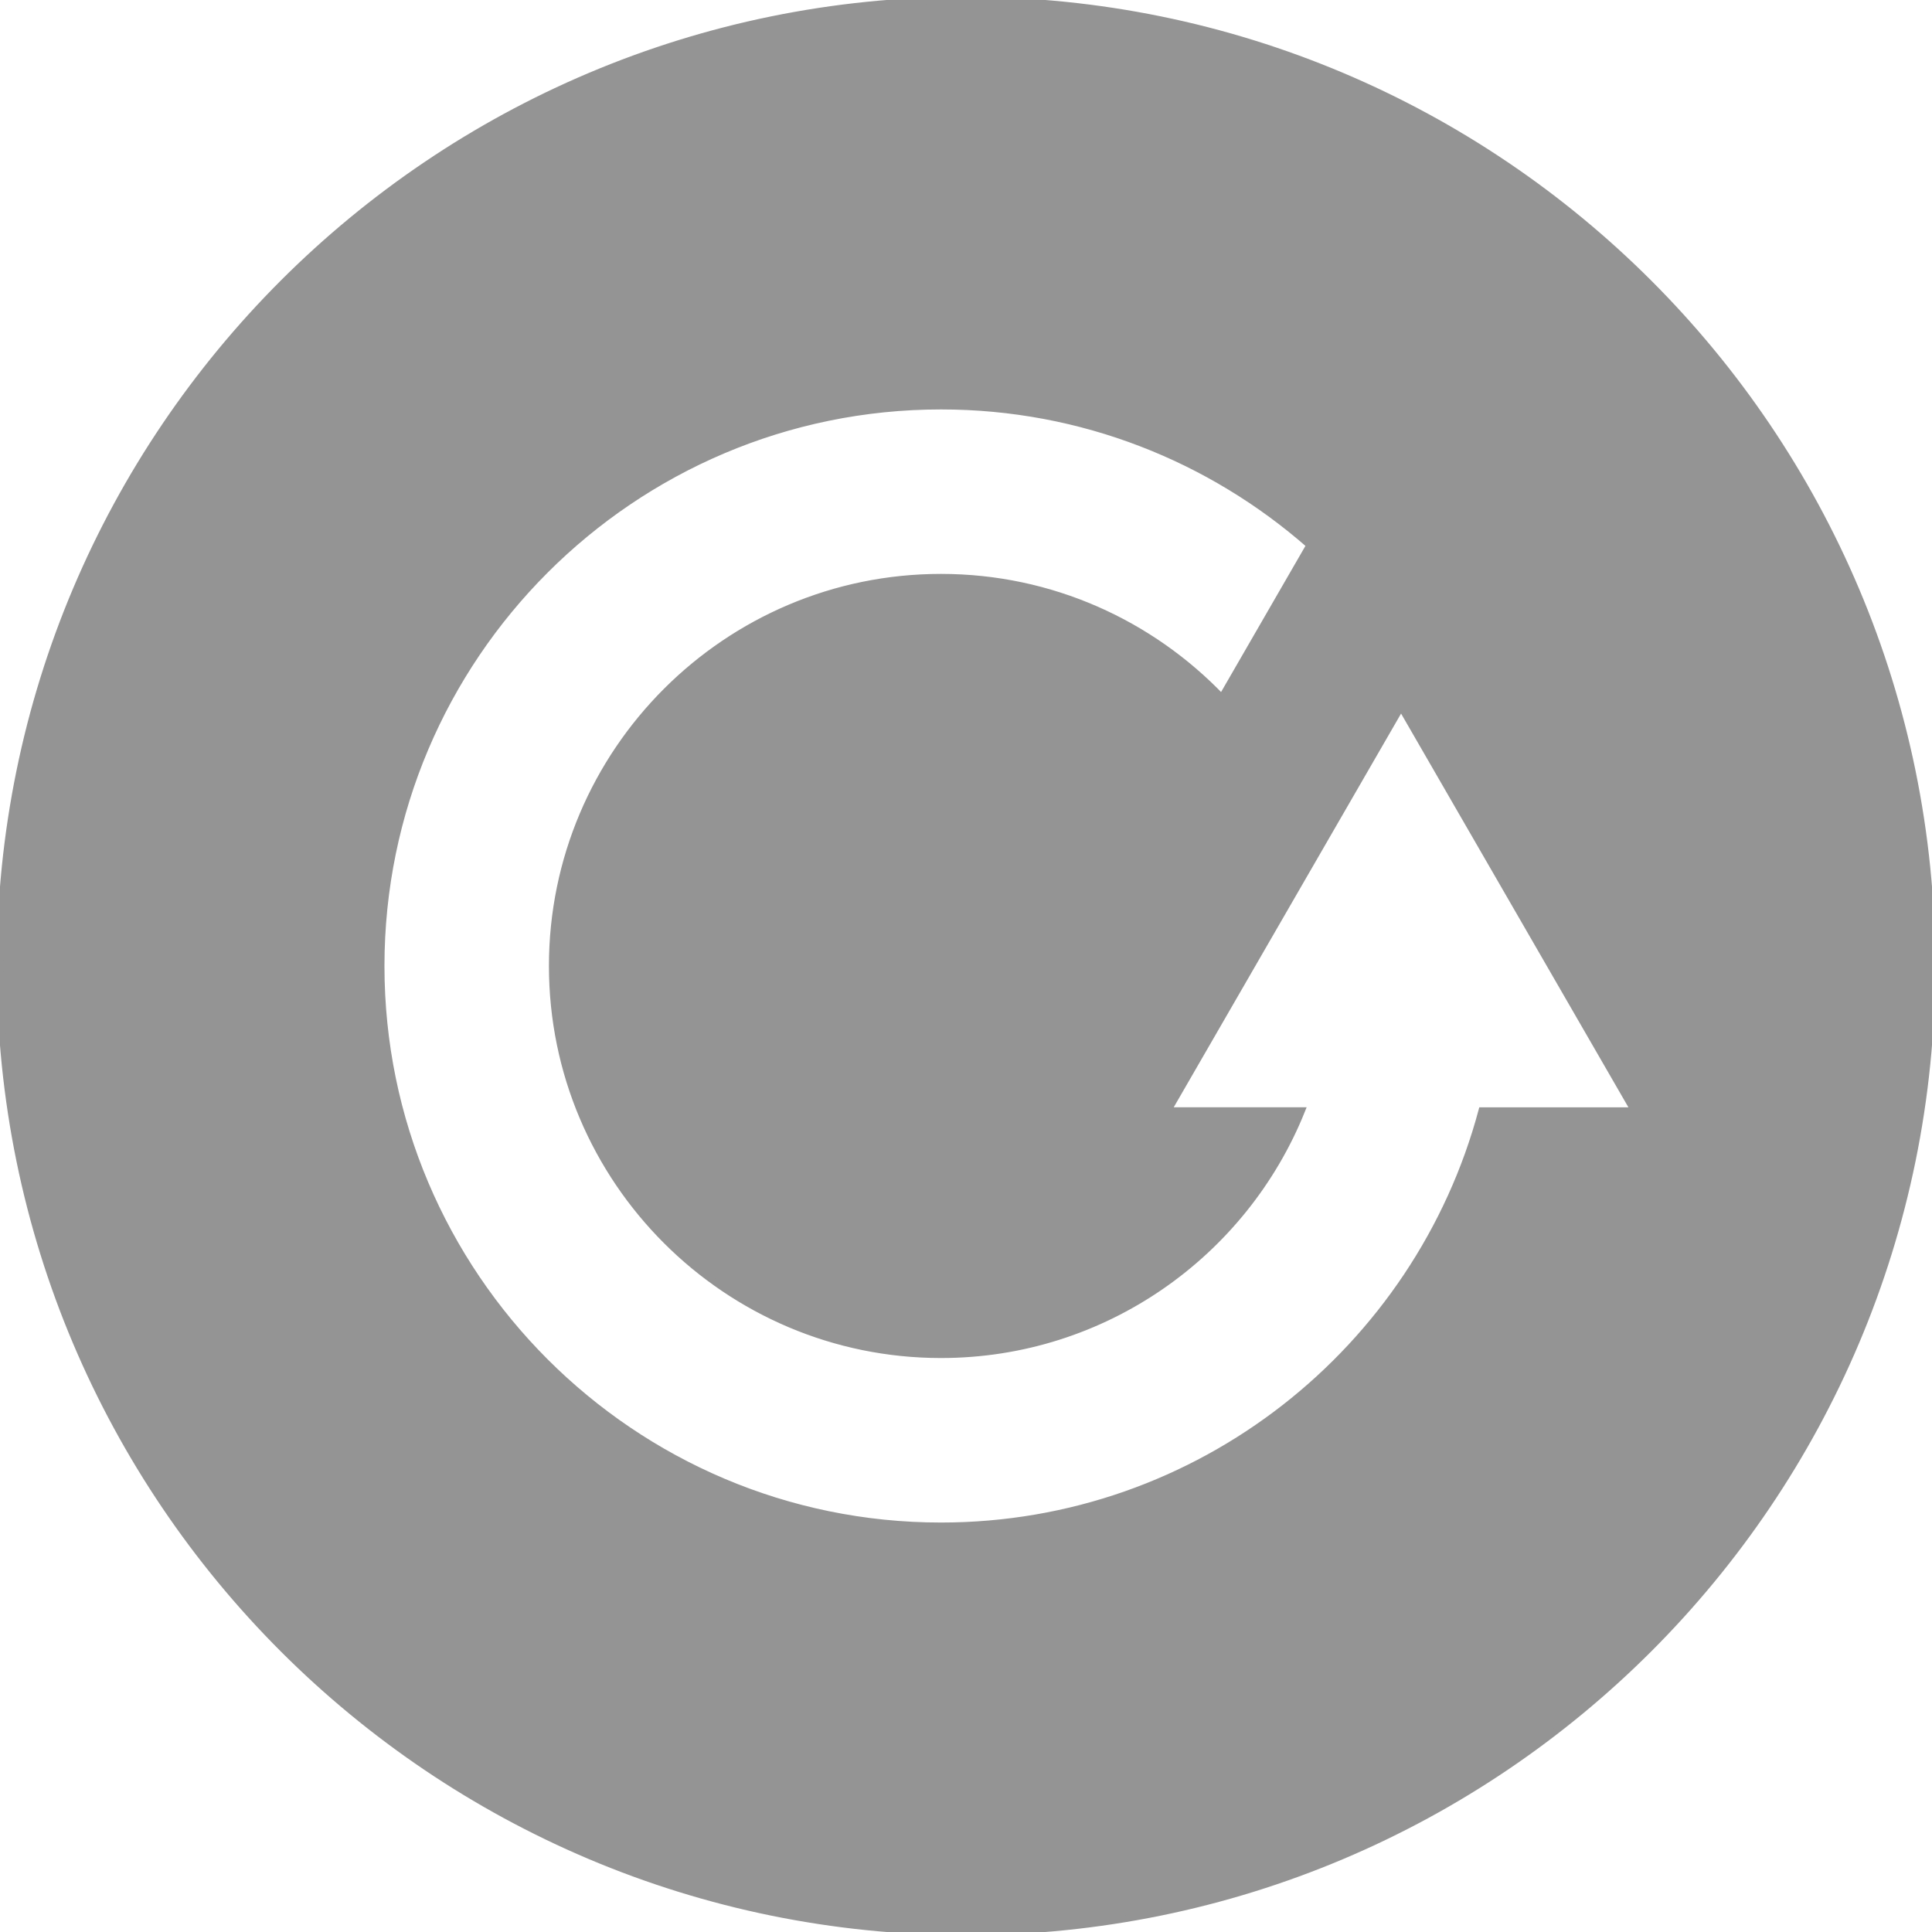
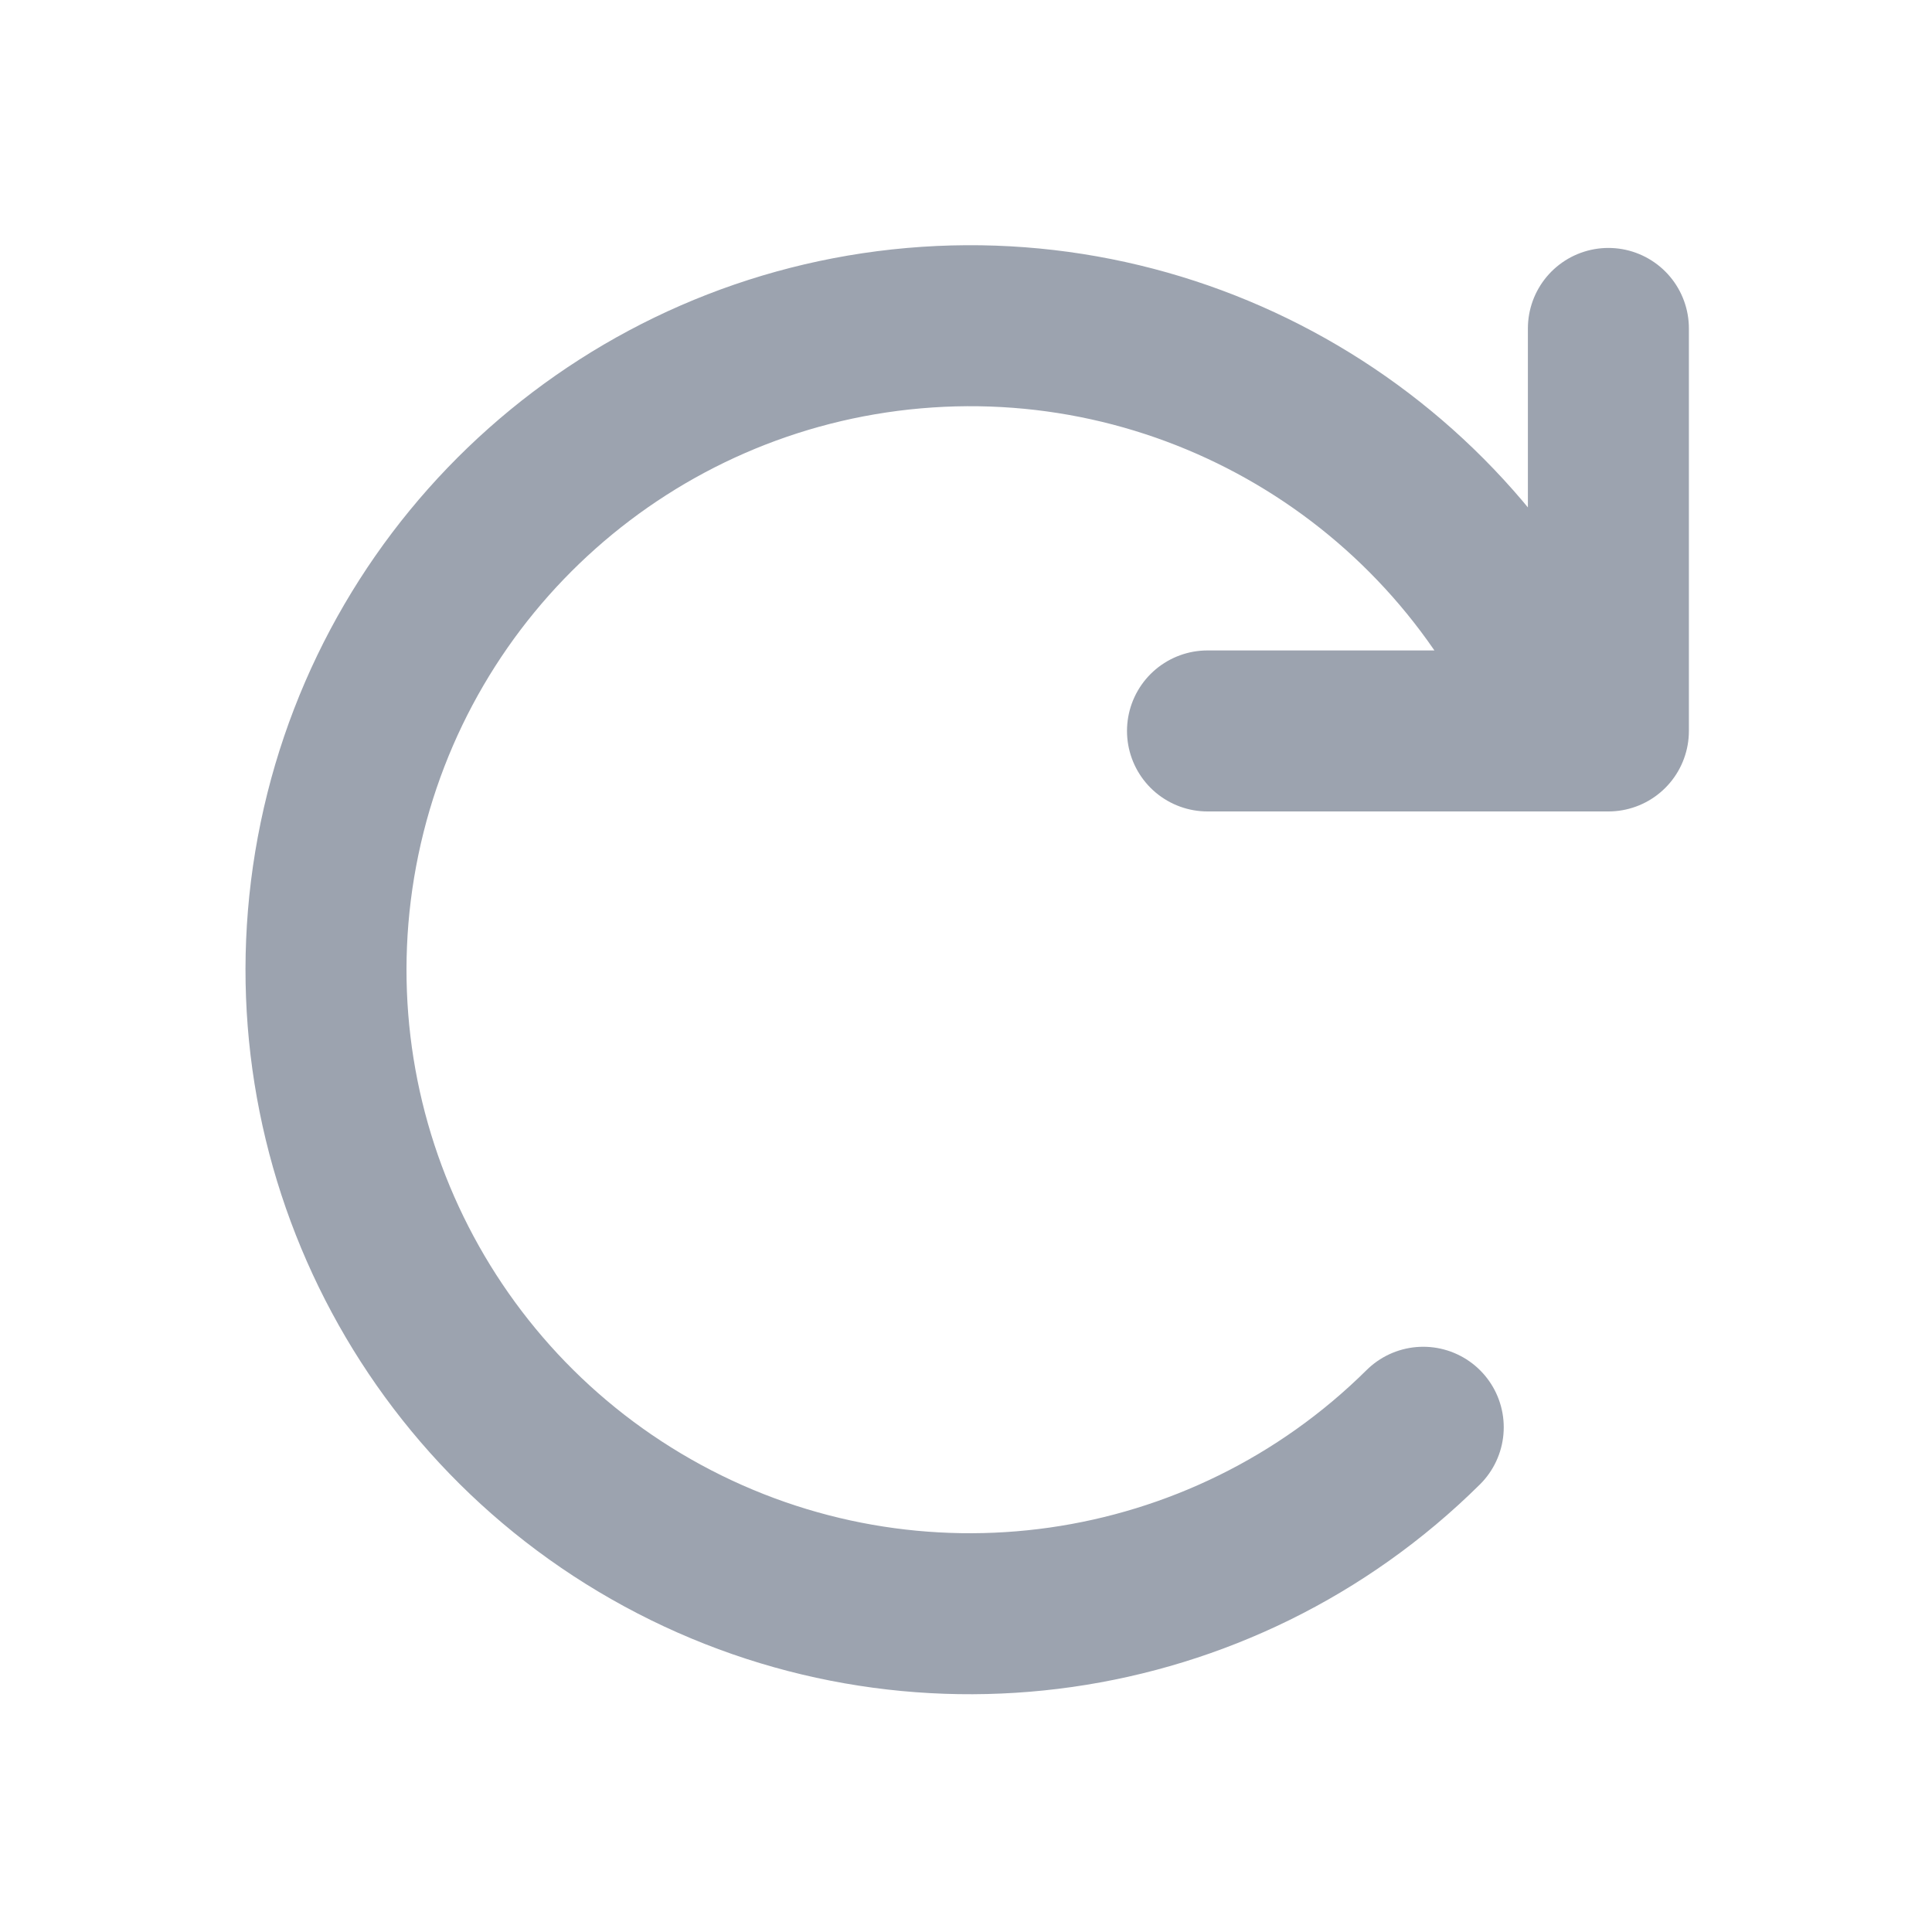
- <svg xmlns="http://www.w3.org/2000/svg" fill="#949494" height="800px" width="800px" version="1.1" id="Layer_1" viewBox="0 0 300.003 300.003" xml:space="preserve" stroke="#949494">
-   <g id="SVGRepo_bgCarrier" stroke-width="0" />
-   <g id="SVGRepo_tracerCarrier" stroke-linecap="round" stroke-linejoin="round" />
-   <g id="SVGRepo_iconCarrier">
-     <g>
-       <g>
-         <path d="M150.005,0C67.164,0,0.001,67.159,0.001,150c0,82.838,67.162,150.003,150.003,150.003S300.002,232.838,300.002,150 C300.002,67.159,232.844,0,150.005,0z M230.091,172.444c-9.921,37.083-43.801,64.477-83.969,64.477 c-47.93,0-86.923-38.99-86.923-86.923s38.99-86.92,86.923-86.92c21.906,0,41.931,8.157,57.228,21.579l-13.637,23.623 c-11-11.487-26.468-18.664-43.594-18.664c-33.294,0-60.38,27.088-60.38,60.38c0,33.294,27.085,60.38,60.38,60.38 c25.363,0,47.113-15.728,56.038-37.937h-20.765l36.168-62.636l36.166,62.641H230.091z" />
-       </g>
-     </g>
-   </g>
+ <svg xmlns="http://www.w3.org/2000/svg" viewBox="0 0 24 24">
+   <path d="M17.68,17.73a8,8,0,1,1,1.8-8.65m.5-5v5H15" fill="none" stroke="#9ca3af" stroke-width="2" stroke-linecap="round" stroke-linejoin="round" />
</svg>
